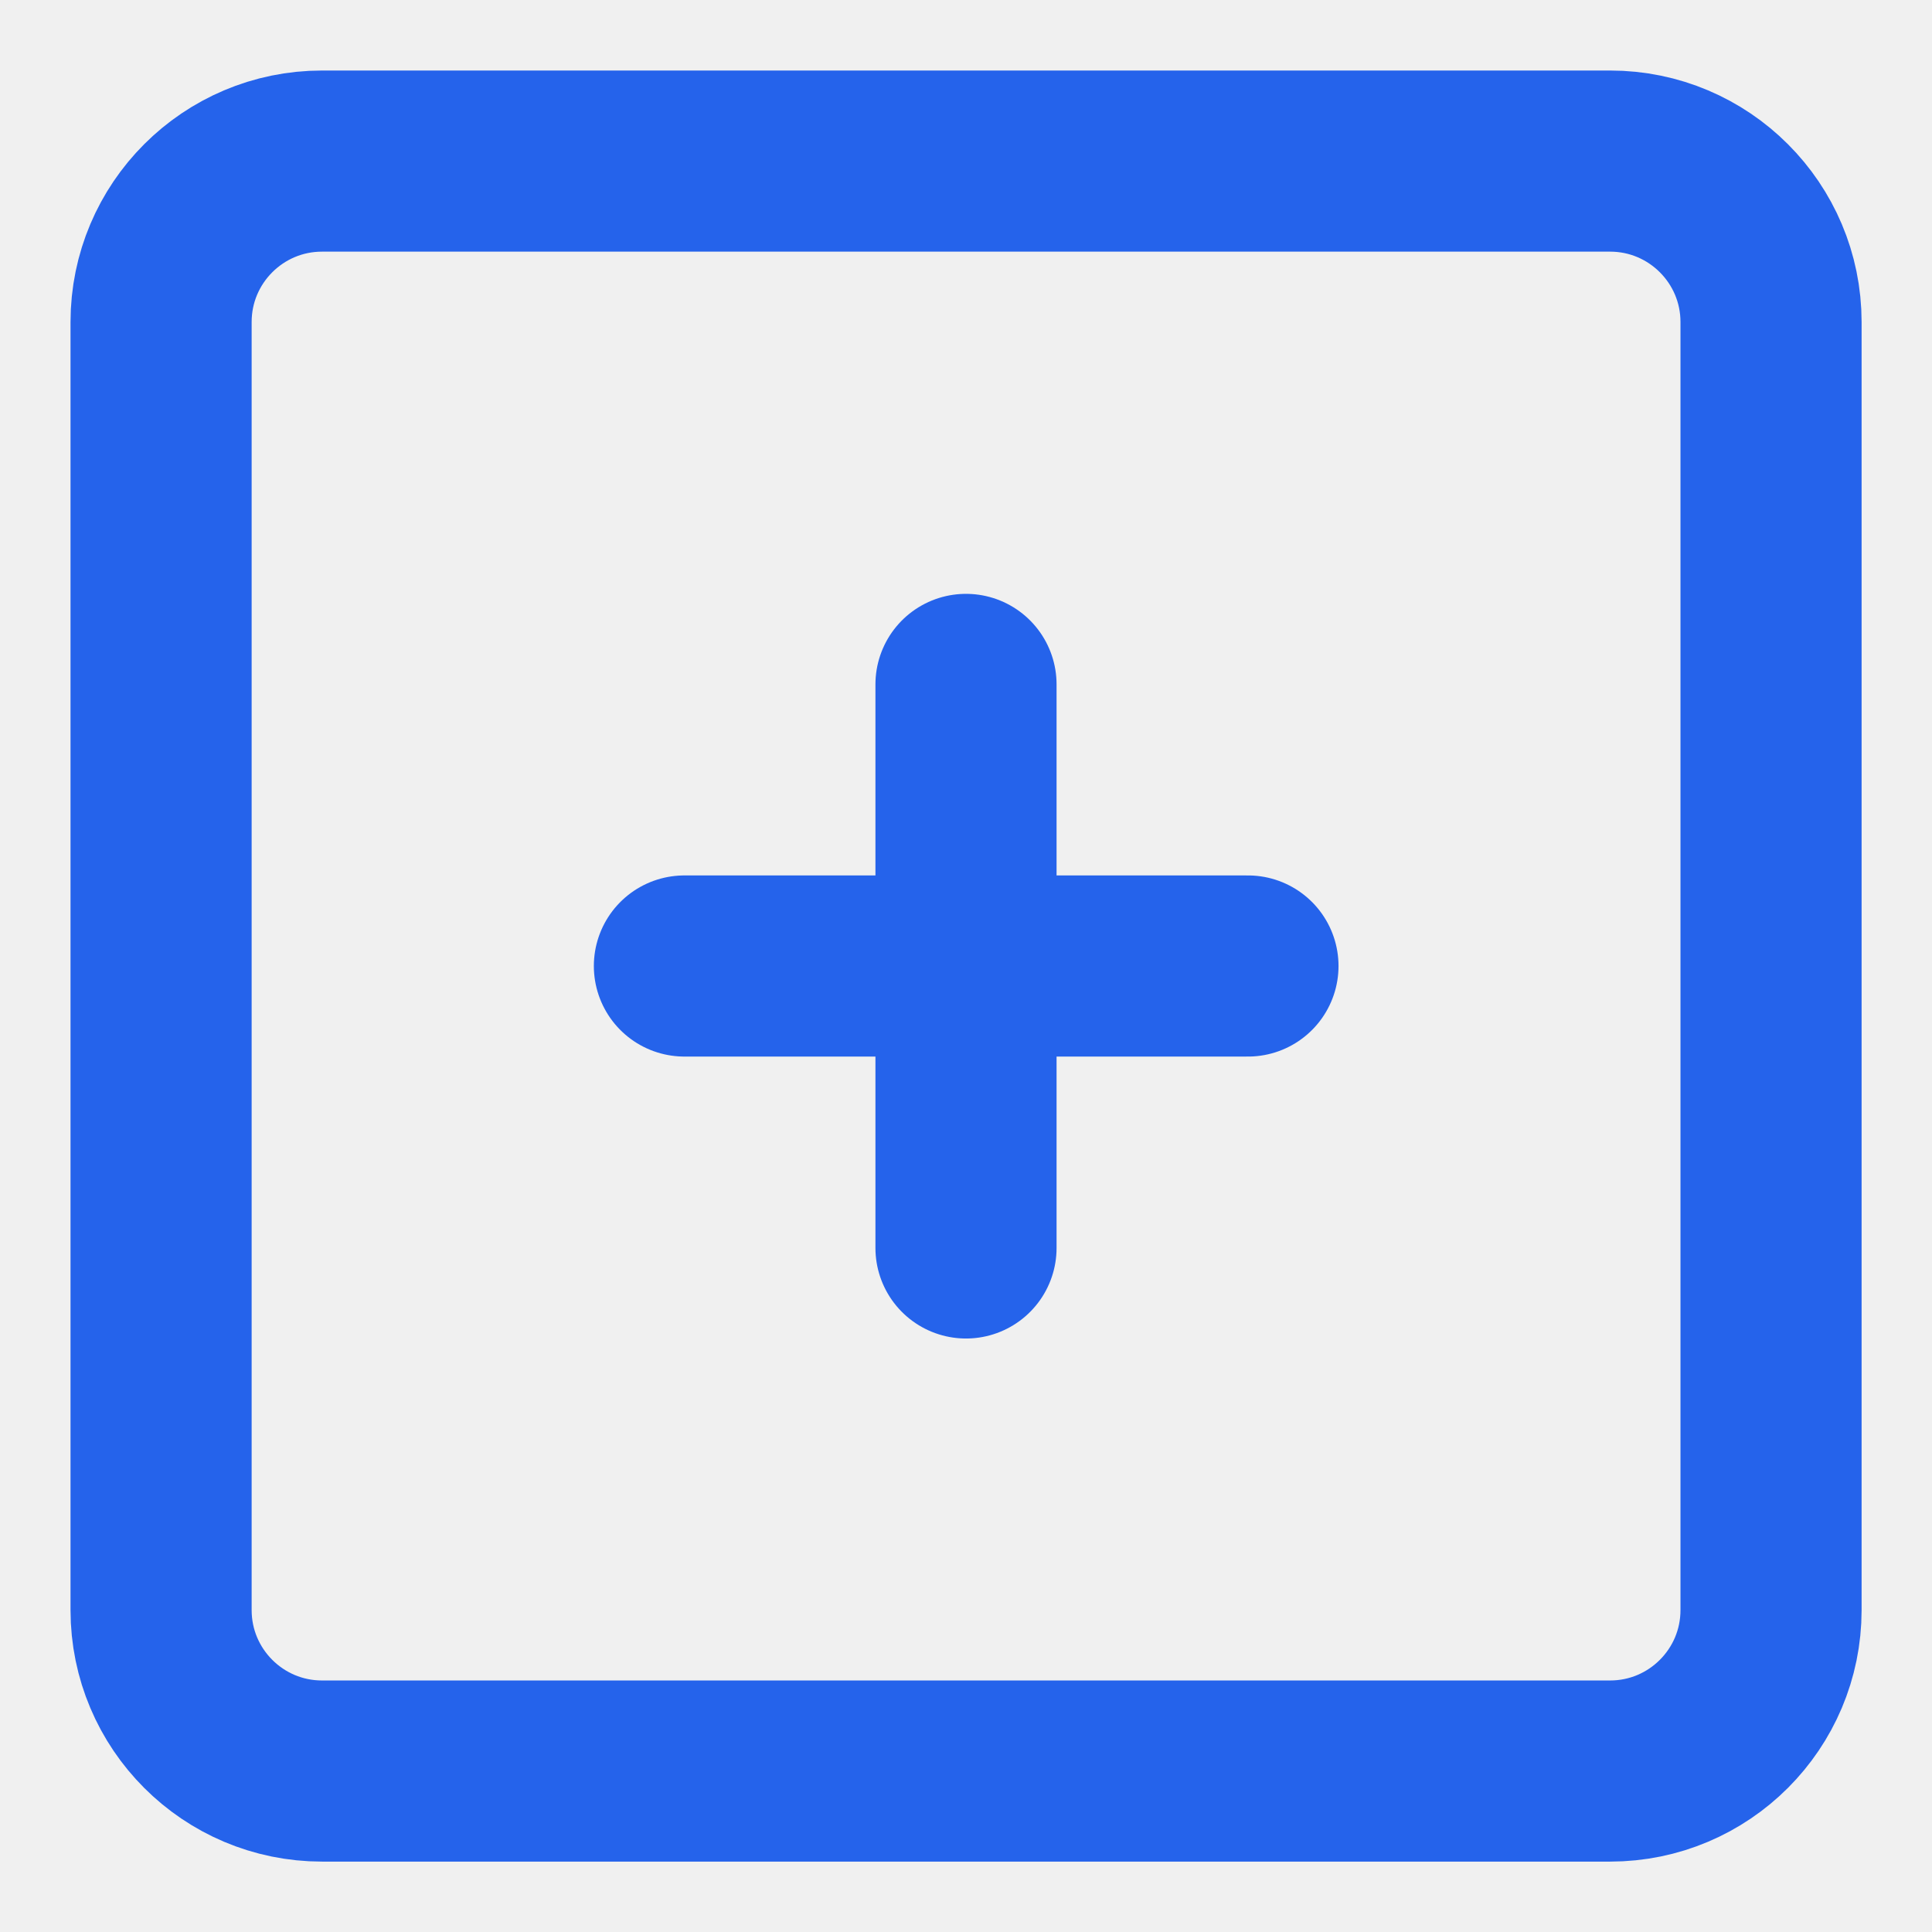
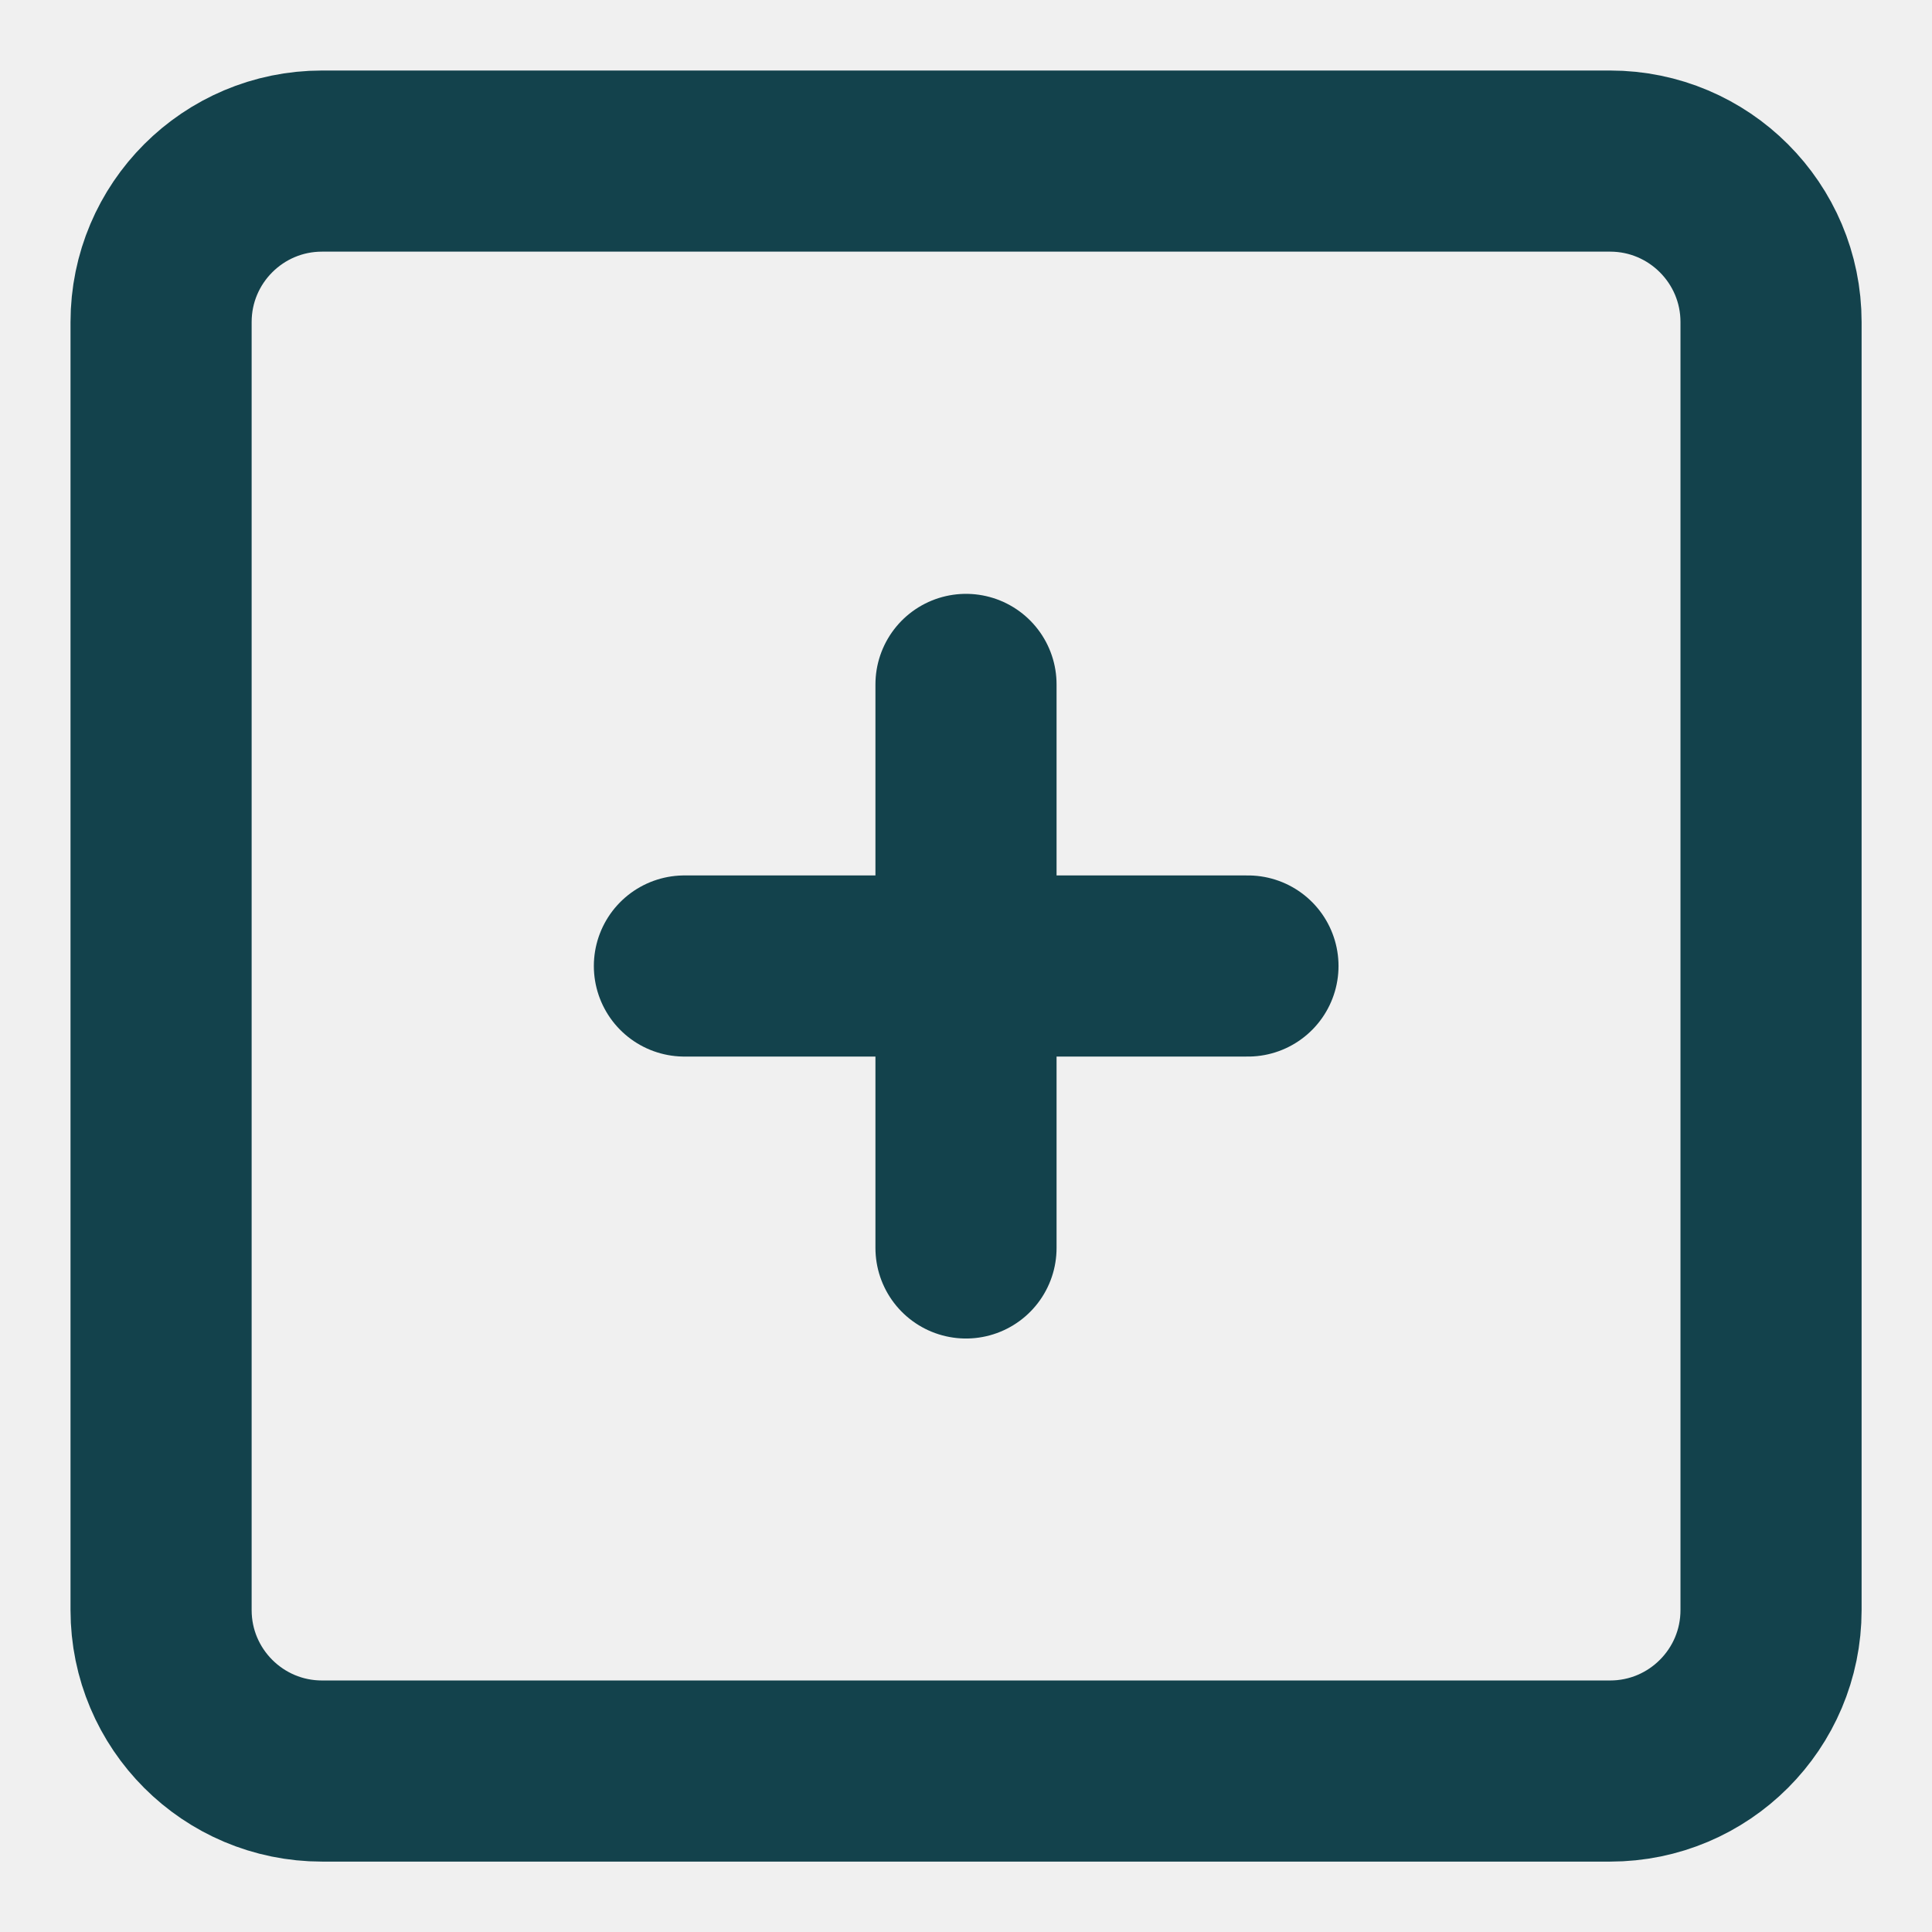
<svg xmlns="http://www.w3.org/2000/svg" width="16" height="16" viewBox="0 0 16 16" fill="none">
  <g clip-path="url(#clip0_4556_3228)">
-     <path d="M13.334 1.334H2.667C1.931 1.334 1.334 1.931 1.334 2.667V13.334C1.334 14.07 1.931 14.667 2.667 14.667H13.334C14.07 14.667 14.667 14.07 14.667 13.334V2.667C14.667 1.931 14.07 1.334 13.334 1.334Z" stroke="#2563EB" stroke-width="1.5" stroke-linecap="round" stroke-linejoin="round" />
-     <path d="M10.335 8H5.668" stroke="#2563EB" stroke-width="1.5" stroke-linecap="round" stroke-linejoin="round" />
-     <path d="M8 10.335V5.668" stroke="#2563EB" stroke-width="1.5" stroke-linecap="round" stroke-linejoin="round" />
+     <path d="M13.334 1.334H2.667C1.931 1.334 1.334 1.931 1.334 2.667V13.334C1.334 14.07 1.931 14.667 2.667 14.667H13.334C14.07 14.667 14.667 14.07 14.667 13.334V2.667C14.667 1.931 14.07 1.334 13.334 1.334Z" stroke="#13424c" stroke-width="1.5" stroke-linecap="round" stroke-linejoin="round" />
+     <path d="M10.335 8H5.668" stroke="#13424c" stroke-width="1.5" stroke-linecap="round" stroke-linejoin="round" />
+     <path d="M8 10.335V5.668" stroke="#13424c" stroke-width="1.5" stroke-linecap="round" stroke-linejoin="round" />
  </g>
  <defs>
    <clipPath id="clip0_4556_3228">
      <rect width="16" height="16" fill="white" />
    </clipPath>
  </defs>
</svg>
